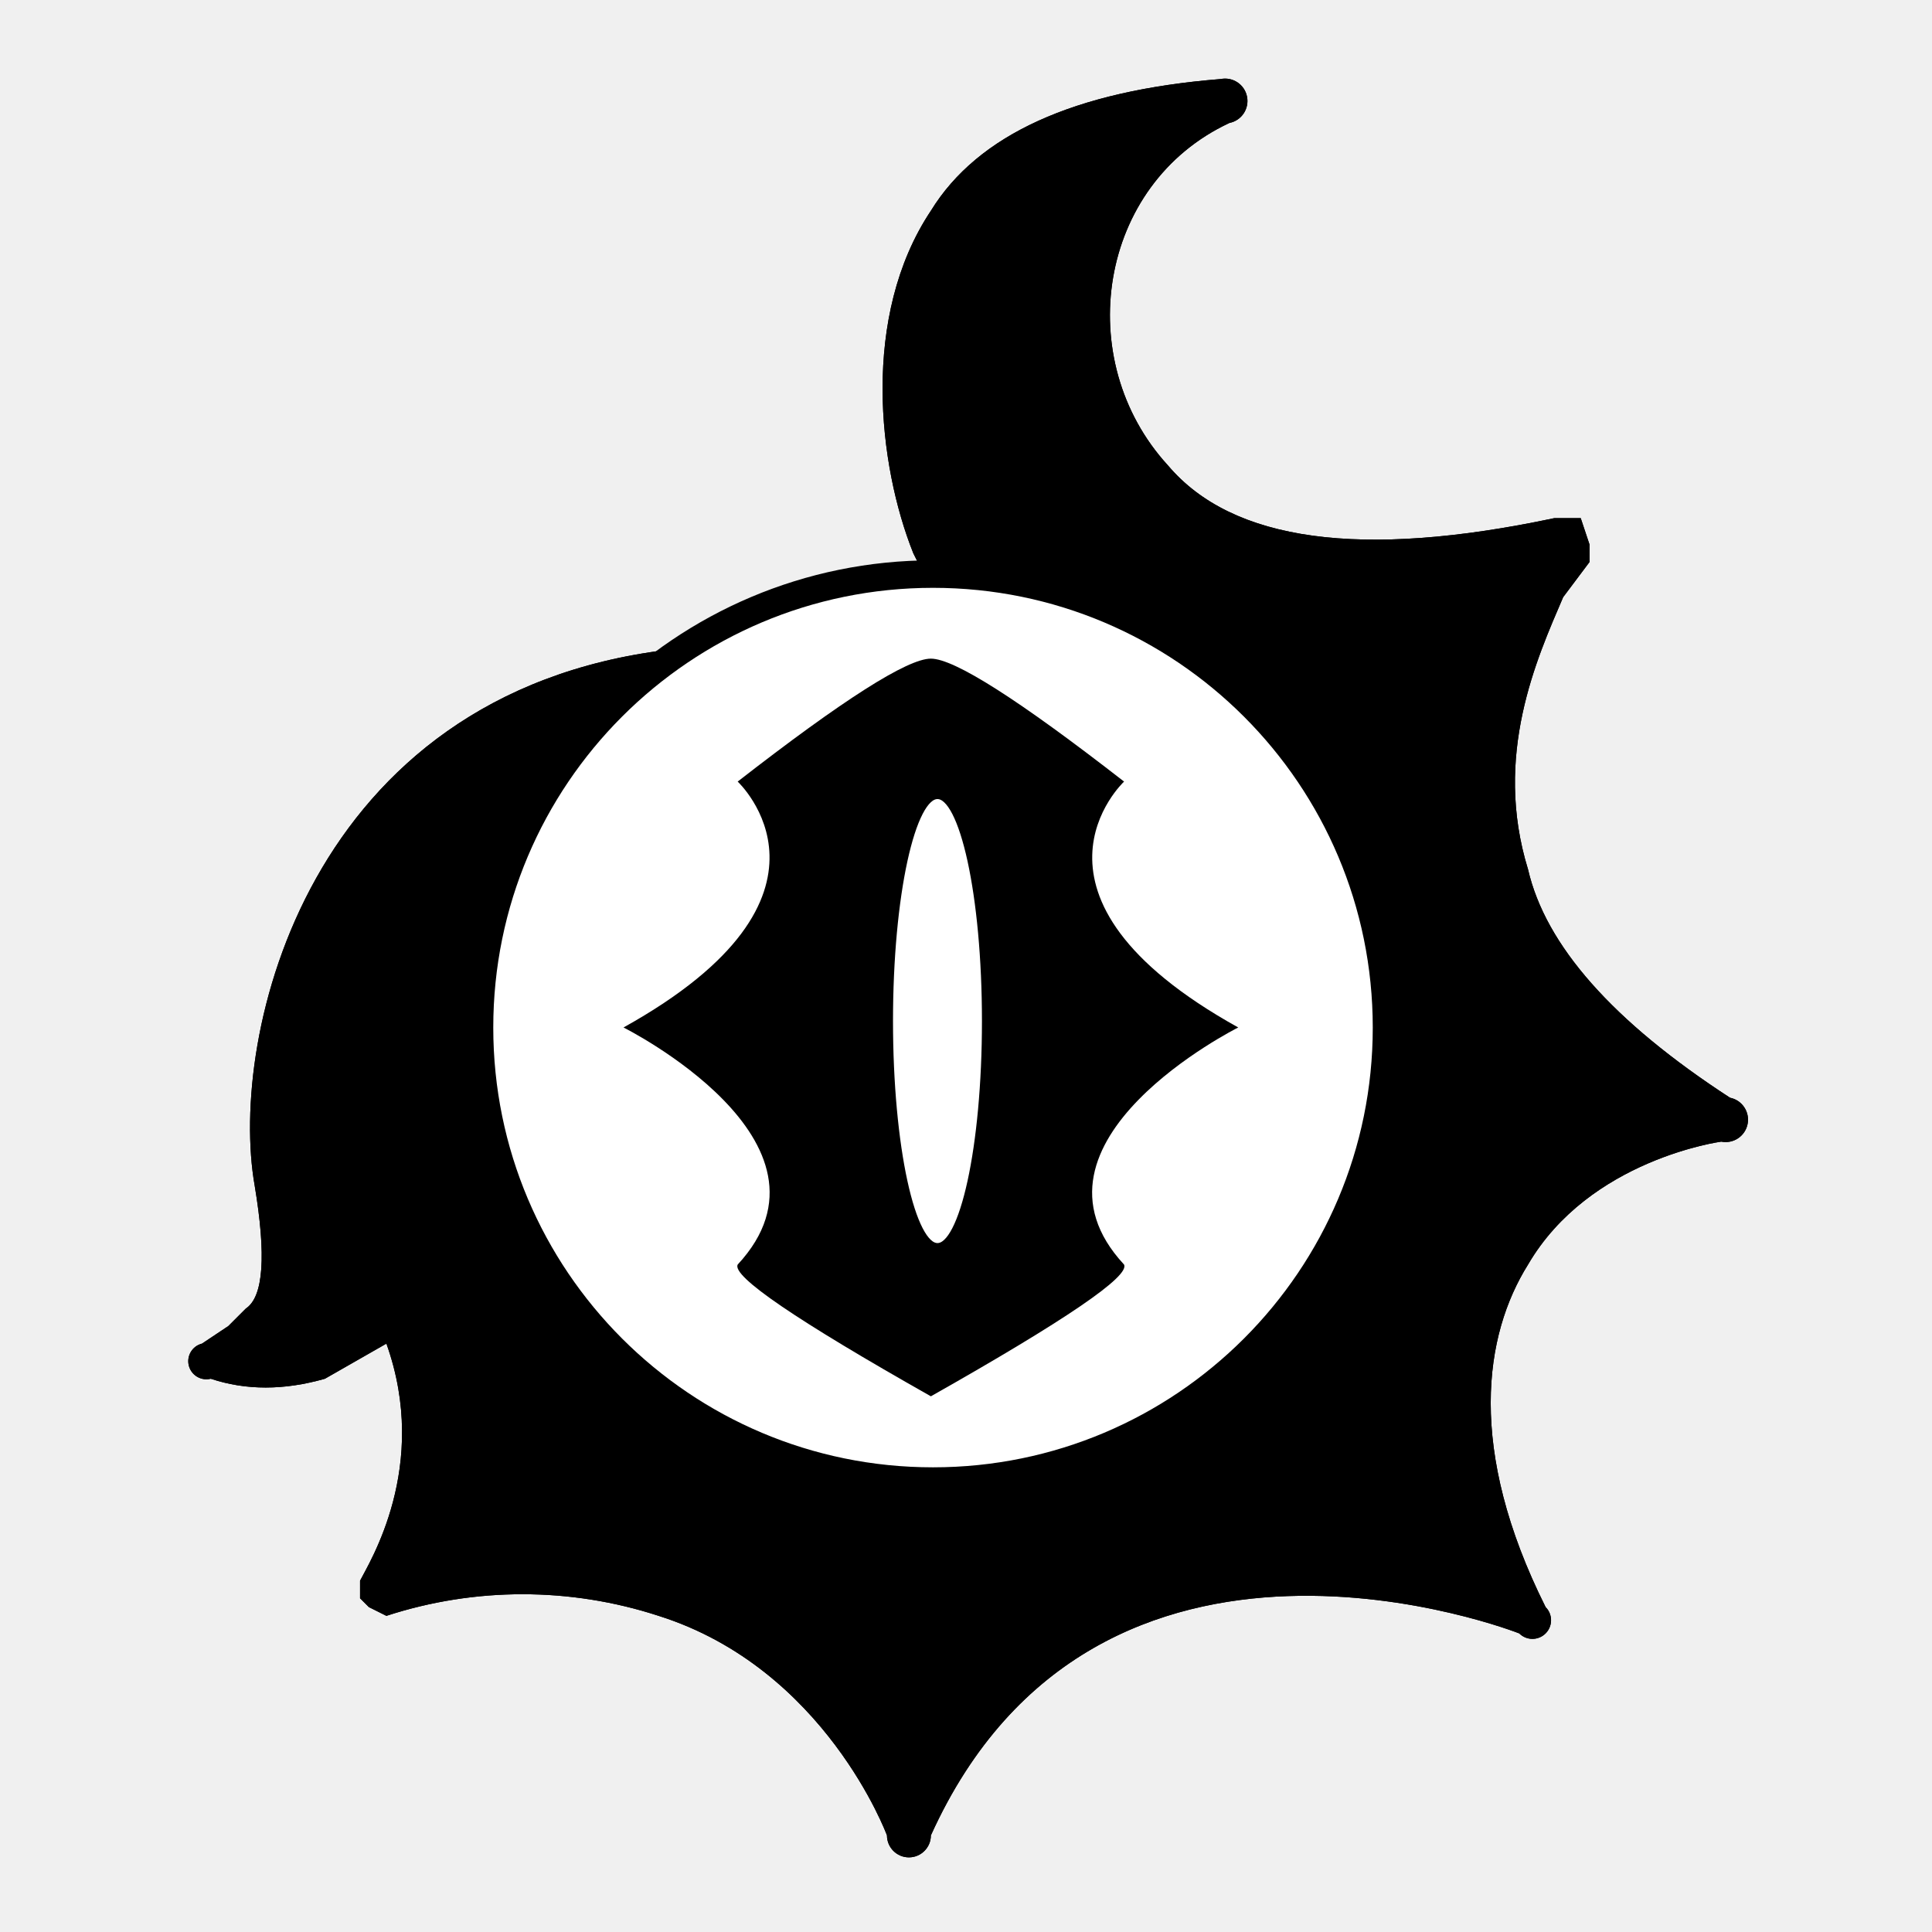
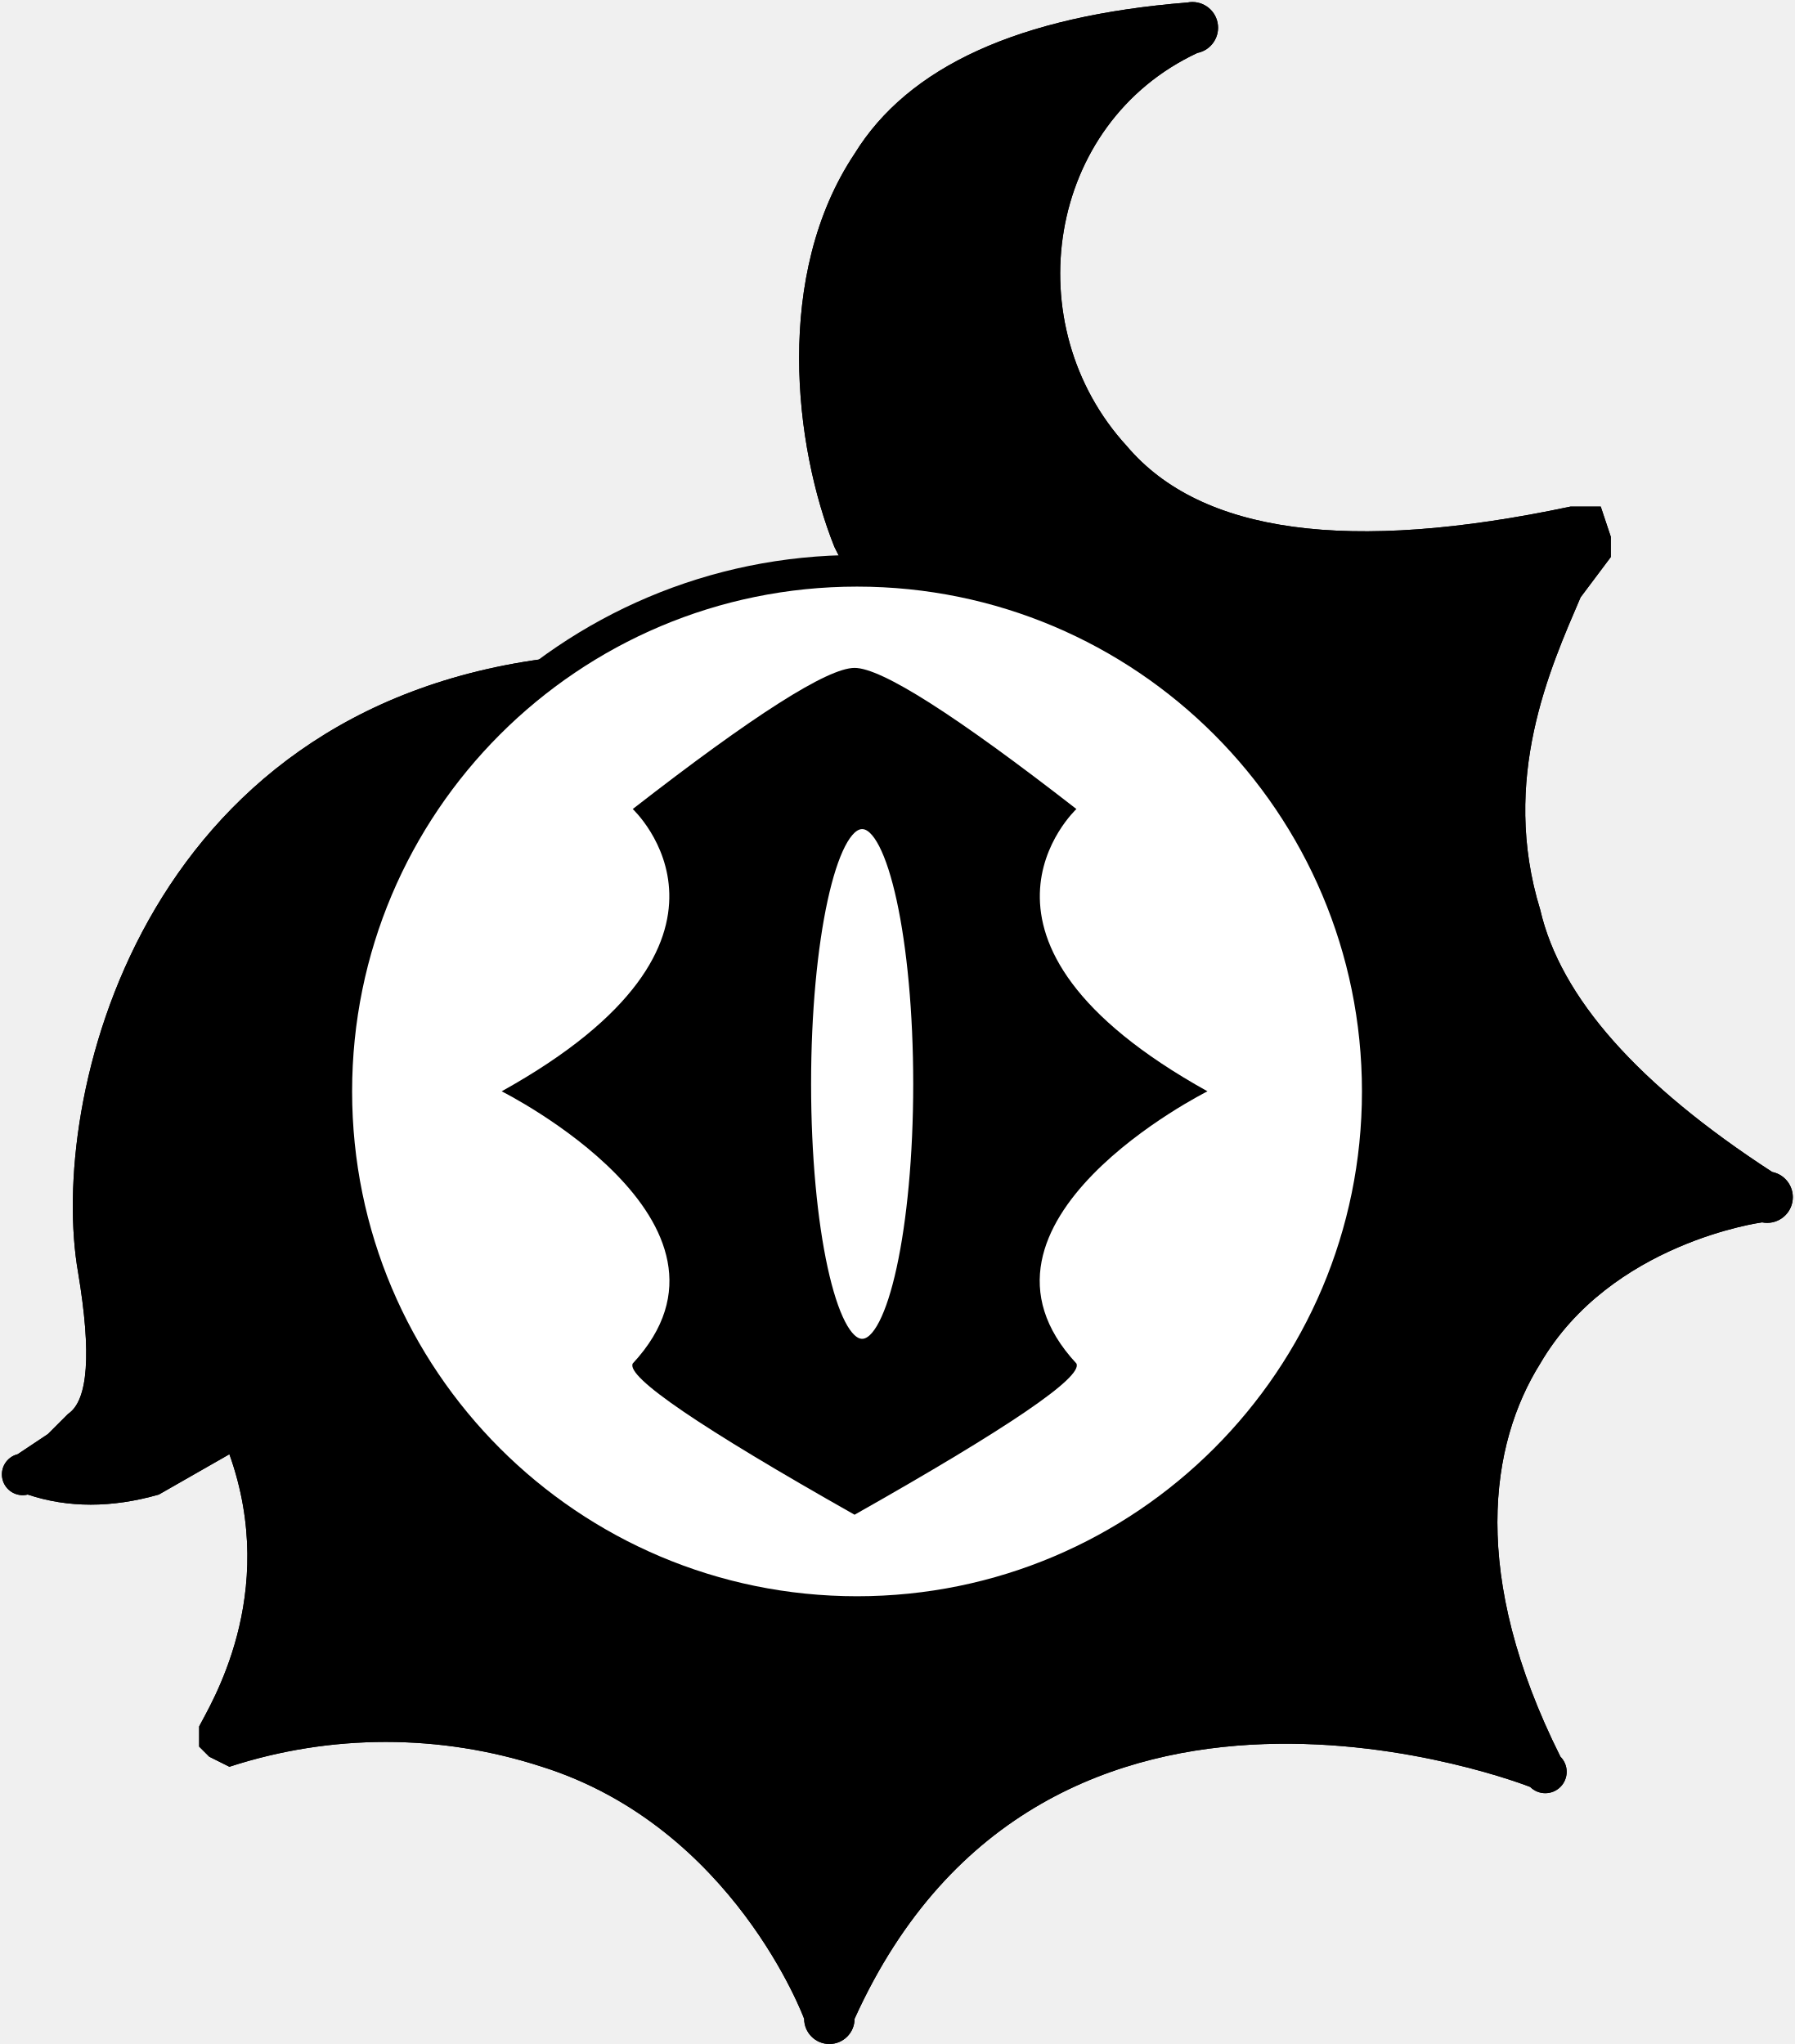
- <svg xmlns="http://www.w3.org/2000/svg" xmlns:xlink="http://www.w3.org/1999/xlink" xml:space="preserve" fill-rule="evenodd" stroke-linecap="round" stroke-linejoin="round" stroke-miterlimit="1.5" clip-rule="evenodd" viewBox="0 0 220 220" height="200" width="200">
+ <svg xmlns="http://www.w3.org/2000/svg" xmlns:xlink="http://www.w3.org/1999/xlink" xml:space="preserve" fill-rule="evenodd" stroke-linecap="round" stroke-linejoin="round" stroke-miterlimit="1.5" clip-rule="evenodd" viewBox="21.25 8.75 178 202.75" height="1002.36" width="880" overflow="visible">
  <defs>
    <path id="a" d="m108 71-4-8c-4-10-6-27 2-39q8-13 33-15a2 2 0 0 1 1 5c-15 7-18 27-7 39q11 13 44 6h3l1 3v2l-3 4c-3 7-8 18-4 31q3 13 23 26a2 2 0 0 1-1 5s-15 2-22 14c-5 8-7 21 2 39a2 2 0 0 1-3 3s-48-19-67 23a2 2 0 0 1-5 0s-7-19-26-25a50 50 0 0 0-31 0l-2-1-1-1v-2c1-2 8-13 3-27l-7 4q-7 2-13 0a2 2 0 0 1-1-4l3-2 2-2q3-2 1-14c-3-17 6-56 47-61zm6 2-38 3c-39 6-47 43-45 59 3 17-3 17-7 20 10 4 21-6 21-6 8 18-2 33-2 33 45-14 61 26 61 26 20-44 70-24 70-24-23-49 22-57 22-57-45-28-18-62-17-65l-1-1c-58 16-67-36-39-49-53 3-35 58-25 61m0 0h1z" />
  </defs>
-   <path fill="none" d="M0 0h220v220H0z" />
  <path d="M139 12c-28 13-19 65 39 49l1 1c-1 3-28 37 17 65 0 0-45 8-22 57 0 0-50-20-70 24 0 0-16-40-61-26 0 0 10-15 2-33 0 0-11 10-21 6 4-3 10-3 7-20-2-16 6-53 45-59l39-3c-8 5-33-58 24-61" />
  <use xlink:href="#a" />
-   <path fill="none" d="M139 12c-28 13-19 65 39 49l1 1c-1 3-28 37 17 65 0 0-45 8-22 57 0 0-50-20-70 24 0 0-16-40-61-26 0 0 10-15 2-33 0 0-11 10-21 6 4-3 10-3 7-20-2-16 6-53 45-59l39-3c-8 5-33-58 24-61" />
  <use xlink:href="#a" />
  <path fill="none" stroke="#000" stroke-width=".2" d="M139 12c-28 13-19 65 39 49l1 1c-1 3-28 37 17 65 0 0-45 8-22 57 0 0-50-20-70 24 0 0-16-40-61-26 0 0 10-15 2-33 0 0-11 10-21 6 4-3 10-3 7-20-2-16 6-53 45-59l39-3c-8 5-33-58 24-61" />
  <circle cx="309.2" cy="331.6" r="90.6" fill="#fff" stroke="#000" stroke-width="5.5" transform="matrix(.57 0 0 .57 -70 -72)" />
  <path d="M106 75q4 0 22 14s-14 13 13 28c0 0-26 13-13 27q1 2-22 15-23-13-22-15c13-14-13-27-13-27 27-15 13-28 13-28q18-14 22-14" />
  <ellipse cx="309.9" cy="330.3" fill="#fff" stroke="#000" stroke-width="2.5" rx="11.8" ry="45.6" transform="matrix(.48 0 0 .57 -42 -72)" />
</svg>
